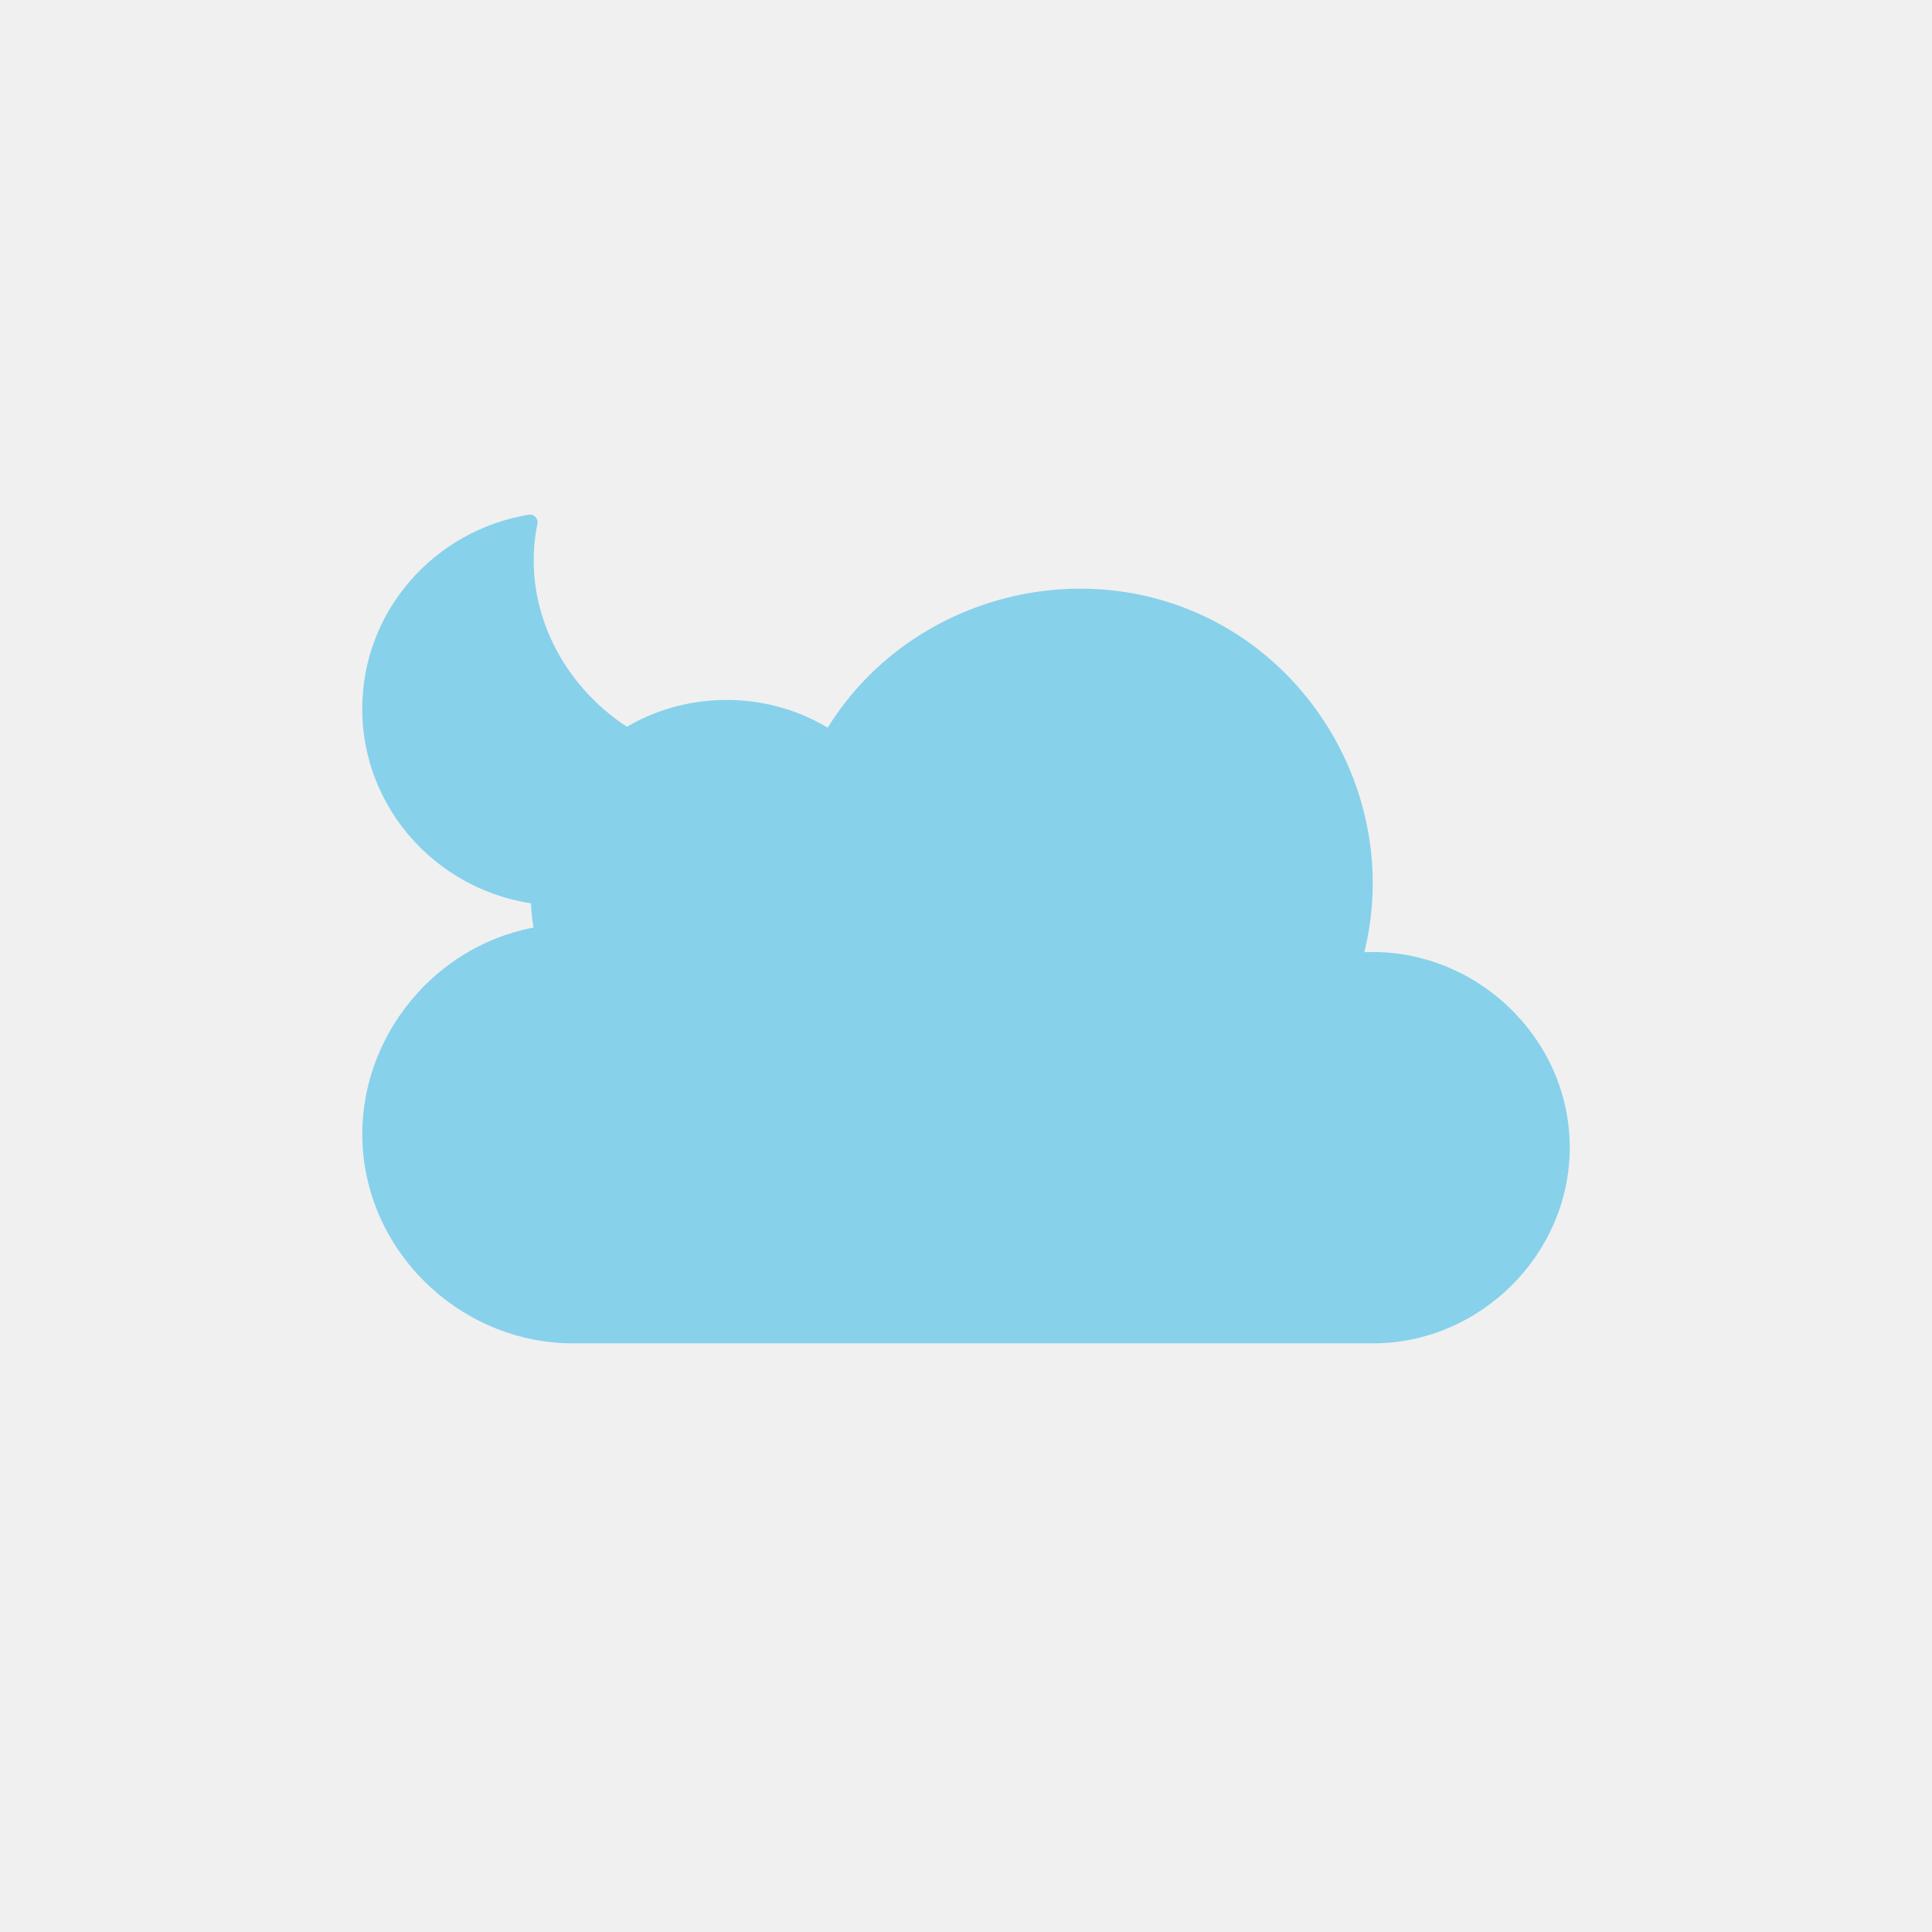
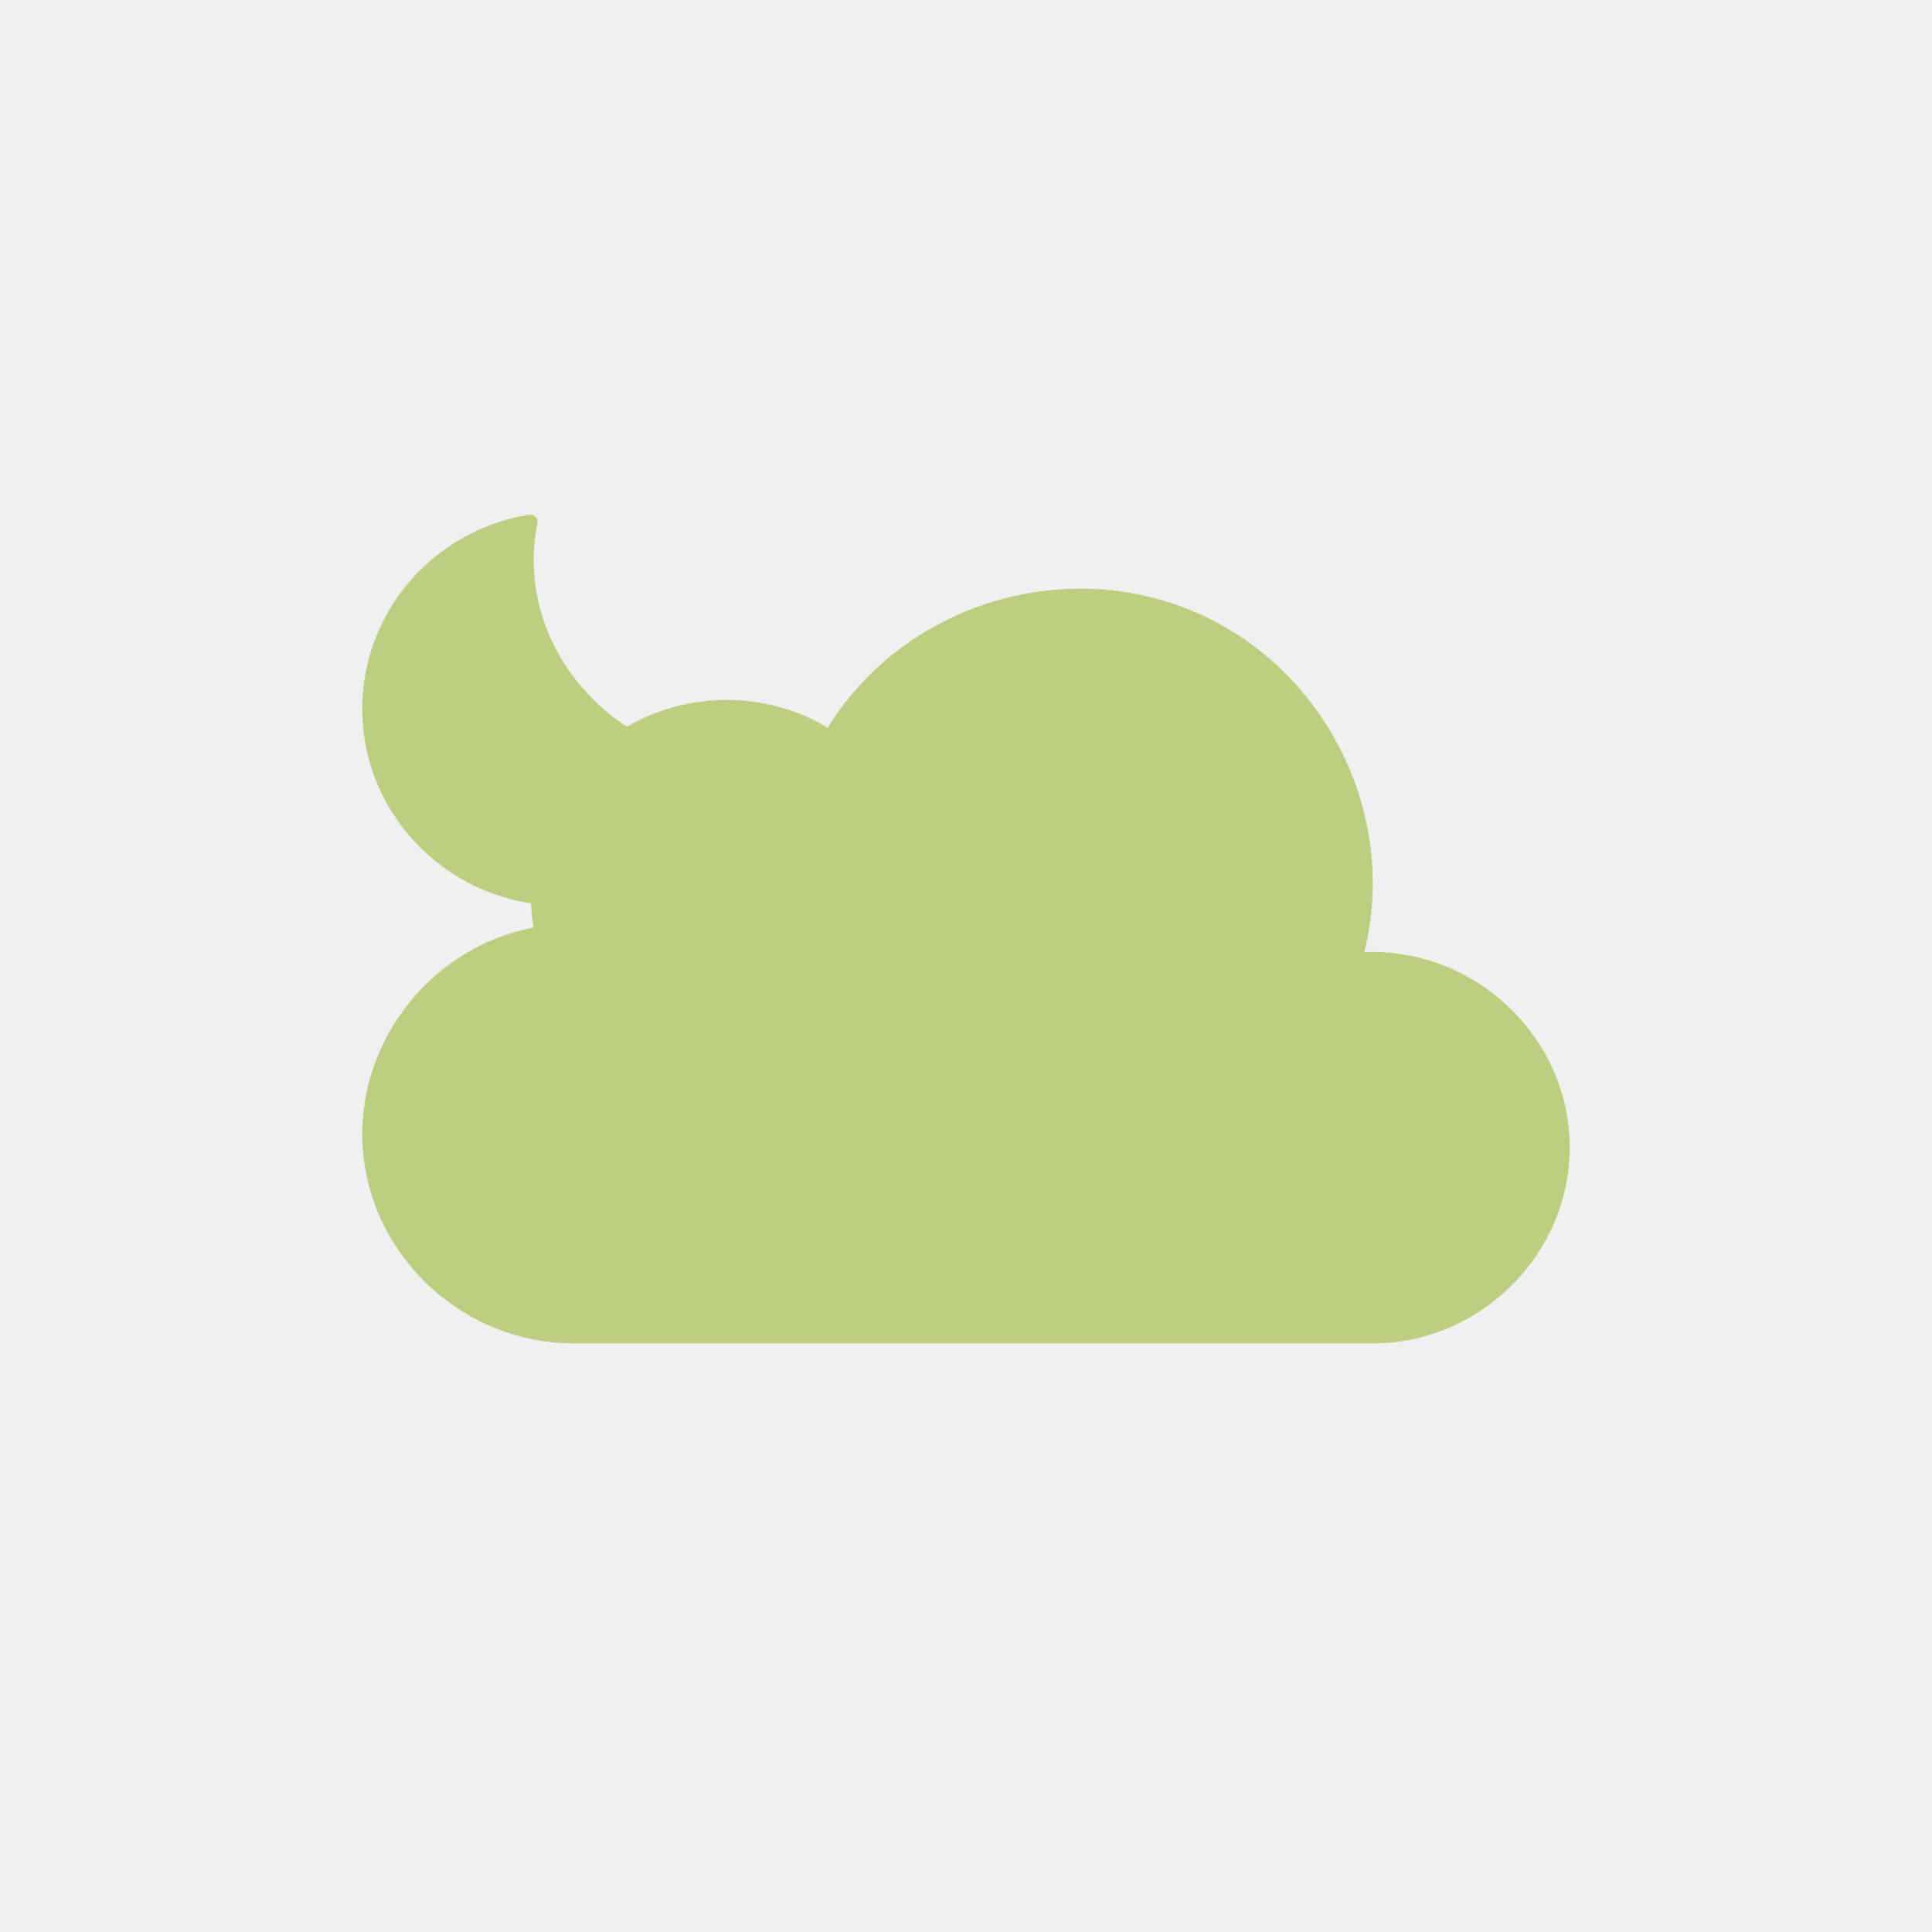
<svg xmlns="http://www.w3.org/2000/svg" viewBox="0 0 128 128" fill="none">
  <g id="partly-cloudy-night" clip-path="url(#clip0_1858_8252)">
    <g id="Sky">
      <g id="Moon">
-         <path id="Moon_2" d="M35.115 34.595C33.378 43.163 40.753 51.214 49.313 50.783C47.673 55.834 42.889 59.5 37.218 59.5C30.188 59.5 24.5 53.879 24.5 46.959C24.5 40.745 29.088 35.584 35.115 34.595Z" fill="#87d1eb" stroke="#87d1eb" stroke-linecap="round" stroke-linejoin="round" />
+         <path id="Moon_2" d="M35.115 34.595C33.378 43.163 40.753 51.214 49.313 50.783C47.673 55.834 42.889 59.5 37.218 59.5C30.188 59.5 24.5 53.879 24.5 46.959C24.5 40.745 29.088 35.584 35.115 34.595Z" fill="#bdce80" stroke="#bdce80" stroke-linecap="round" stroke-linejoin="round" />
+         <animateTransform attributeName="transform" type="rotate" values="-6 36.9 47.0;6 36.9 47.0;-6 36.9 47.0" dur="3s" begin="0s" repeatCount="indefinite" calcMode="spline" keySplines=".42 0 .58 1; .42 0 .58 1" />
      </g>
      <g id="Clouds">
        <g id="Cloud">
-           <path id="Cloud_2" d="M55.262 48.475C60.123 40.611 70.297 37.38 78.815 40.943C87.321 44.502 92.138 54.003 89.903 62.965L89.742 63.614L90.411 63.585C97.42 63.279 103.5 68.992 103.5 76.028C103.5 82.84 97.772 88.5 90.977 88.5H37.954C31.128 88.502 25.203 83.171 24.559 76.36C23.916 69.552 28.737 63.212 35.443 61.945L35.926 61.853L35.842 61.369C35.026 56.624 37.126 51.717 41.105 49.013C45.095 46.301 50.446 46.154 54.58 48.64L55.003 48.895L55.262 48.475Z" fill="#87d1eb" stroke="#87d1eb" stroke-miterlimit="10" />
+           <path id="Cloud_2" d="M55.262 48.475C60.123 40.611 70.297 37.38 78.815 40.943C87.321 44.502 92.138 54.003 89.903 62.965L89.742 63.614L90.411 63.585C97.42 63.279 103.5 68.992 103.5 76.028C103.5 82.84 97.772 88.5 90.977 88.5H37.954C31.128 88.502 25.203 83.171 24.559 76.36C23.916 69.552 28.737 63.212 35.443 61.945L35.926 61.853L35.842 61.369C35.026 56.624 37.126 51.717 41.105 49.013C45.095 46.301 50.446 46.154 54.58 48.64L55.003 48.895L55.262 48.475Z" fill="#bdce80" stroke="#bdce80" stroke-miterlimit="10" />
        </g>
      </g>
    </g>
  </g>
  <defs>
    <linearGradient id="paint0_linear_1858_8252" x1="37" y1="34" x2="37" y2="60" gradientUnits="userSpaceOnUse">
-       <stop stop-color="#87d1eb" />
-       <stop offset="1" stop-color="#87d1eb" />
+       <stop stop-color="#bdce80" />
+       <stop offset="1" stop-color="#bdce80" />
    </linearGradient>
    <linearGradient id="paint1_linear_1858_8252" x1="64.001" y1="39" x2="64.001" y2="89" gradientUnits="userSpaceOnUse">
-       <stop stop-color="#87d1eb" />
-       <stop offset="1" stop-color="#87d1eb" />
+       <stop stop-color="#bdce80" />
+       <stop offset="1" stop-color="#bdce80" />
    </linearGradient>
    <clipPath id="clip0_1858_8252">
      <rect width="128" height="128" fill="white" />
    </clipPath>
  </defs>
</svg>
